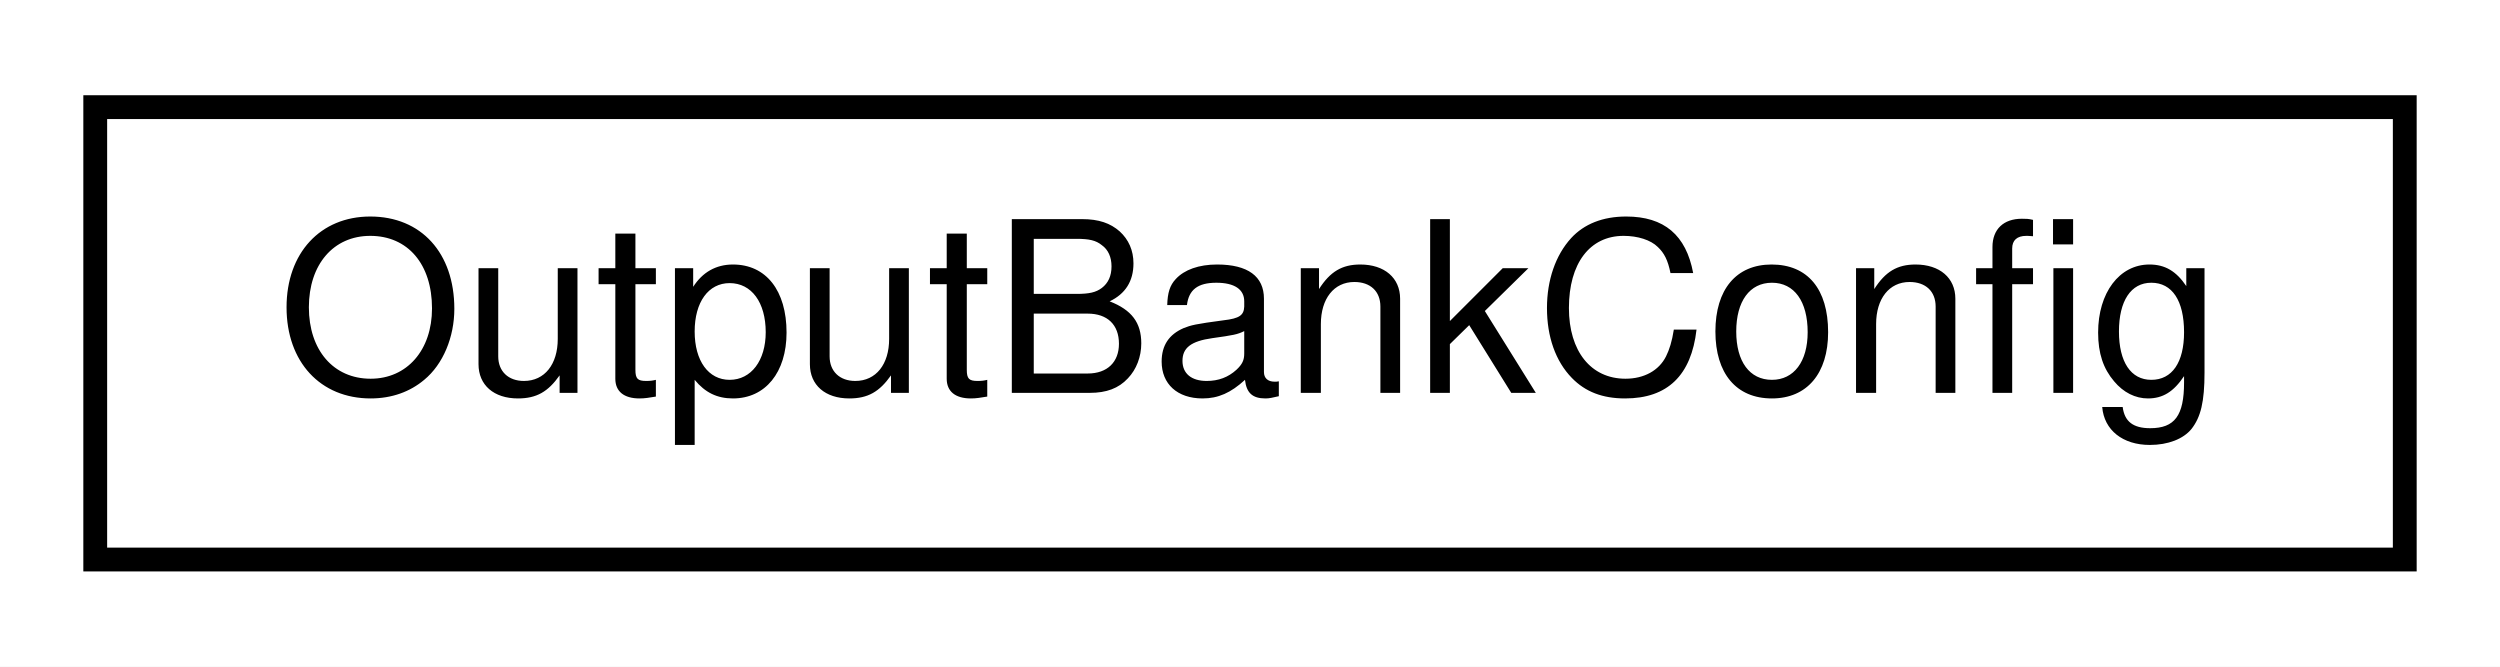
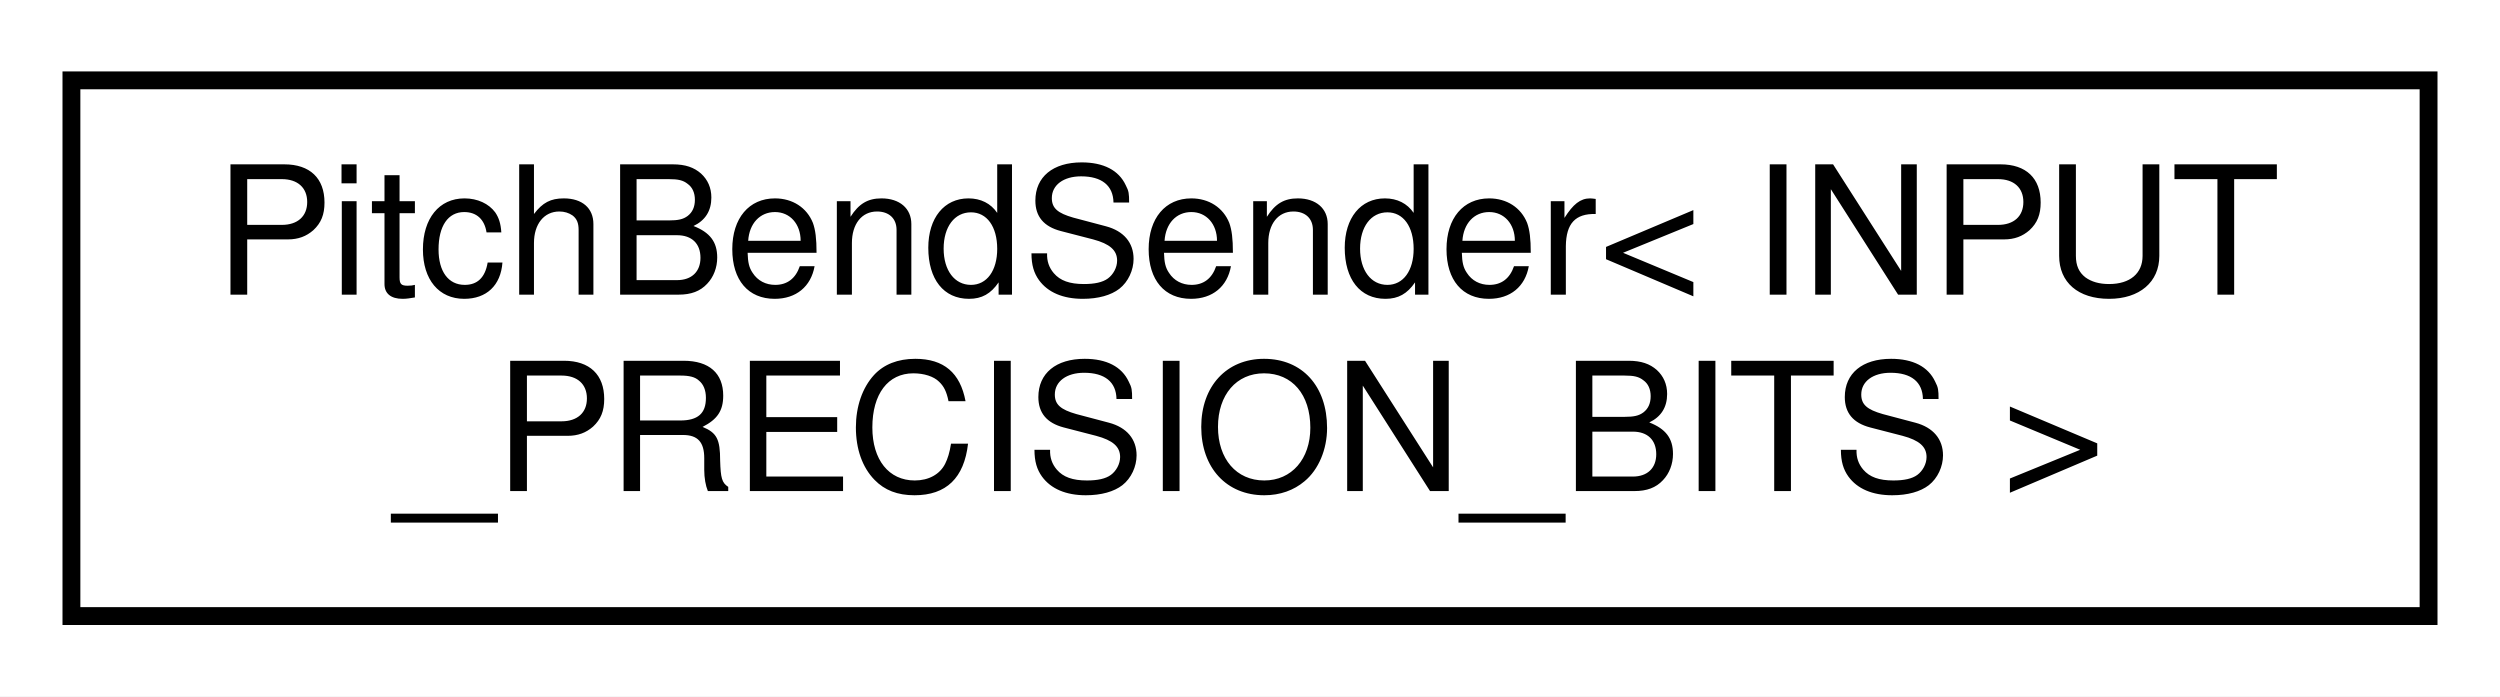
- <svg xmlns="http://www.w3.org/2000/svg" xmlns:xlink="http://www.w3.org/1999/xlink" width="105pt" height="28pt" viewBox="0.00 0.00 105.00 28.00">
-   <g id="graph0" class="graph" transform="scale(1 1) rotate(0) translate(4 24)">
-     <polygon fill="white" stroke="none" points="-4,4 -4,-24 101,-24 101,4 -4,4" />
+ <svg xmlns="http://www.w3.org/2000/svg" xmlns:xlink="http://www.w3.org/1999/xlink" width="140pt" height="39pt" viewBox="0.00 0.00 140.00 39.00">
+   <g id="graph0" class="graph" transform="scale(1 1) rotate(0) translate(4 35)">
+     <polygon fill="white" stroke="none" points="-4,4 -4,-35 136,-35 136,4 -4,4" />
    <g id="node1" class="node">
      <g id="a_node1">
-         <a xlink:href="d0/d24/structOutputBankConfig.html" target="_top" xlink:title="A struct for selecting the bank of BankableMIDIOutputs and the bank type.">
-           <polygon fill="white" stroke="black" points="-7.10543e-15,-0.5 -7.10543e-15,-19.5 97,-19.5 97,-0.5 -7.10543e-15,-0.5" />
-           <text text-anchor="middle" x="48.5" y="-7.5" font-family="Helvetica,sans-Serif" font-size="10.00">OutputBankConfig</text>
+         <a xlink:href="de/d46/classPitchBendSender.html" target="_top" xlink:title=" ">
+           <polygon fill="white" stroke="black" points="0,-0.5 0,-30.5 132,-30.5 132,-0.5 0,-0.5" />
+           <text text-anchor="start" x="8" y="-18.5" font-family="Helvetica,sans-Serif" font-size="10.00">PitchBendSender&lt; INPUT</text>
+           <text text-anchor="middle" x="66" y="-7.5" font-family="Helvetica,sans-Serif" font-size="10.00">_PRECISION_BITS &gt;</text>
        </a>
      </g>
    </g>
  </g>
</svg>
